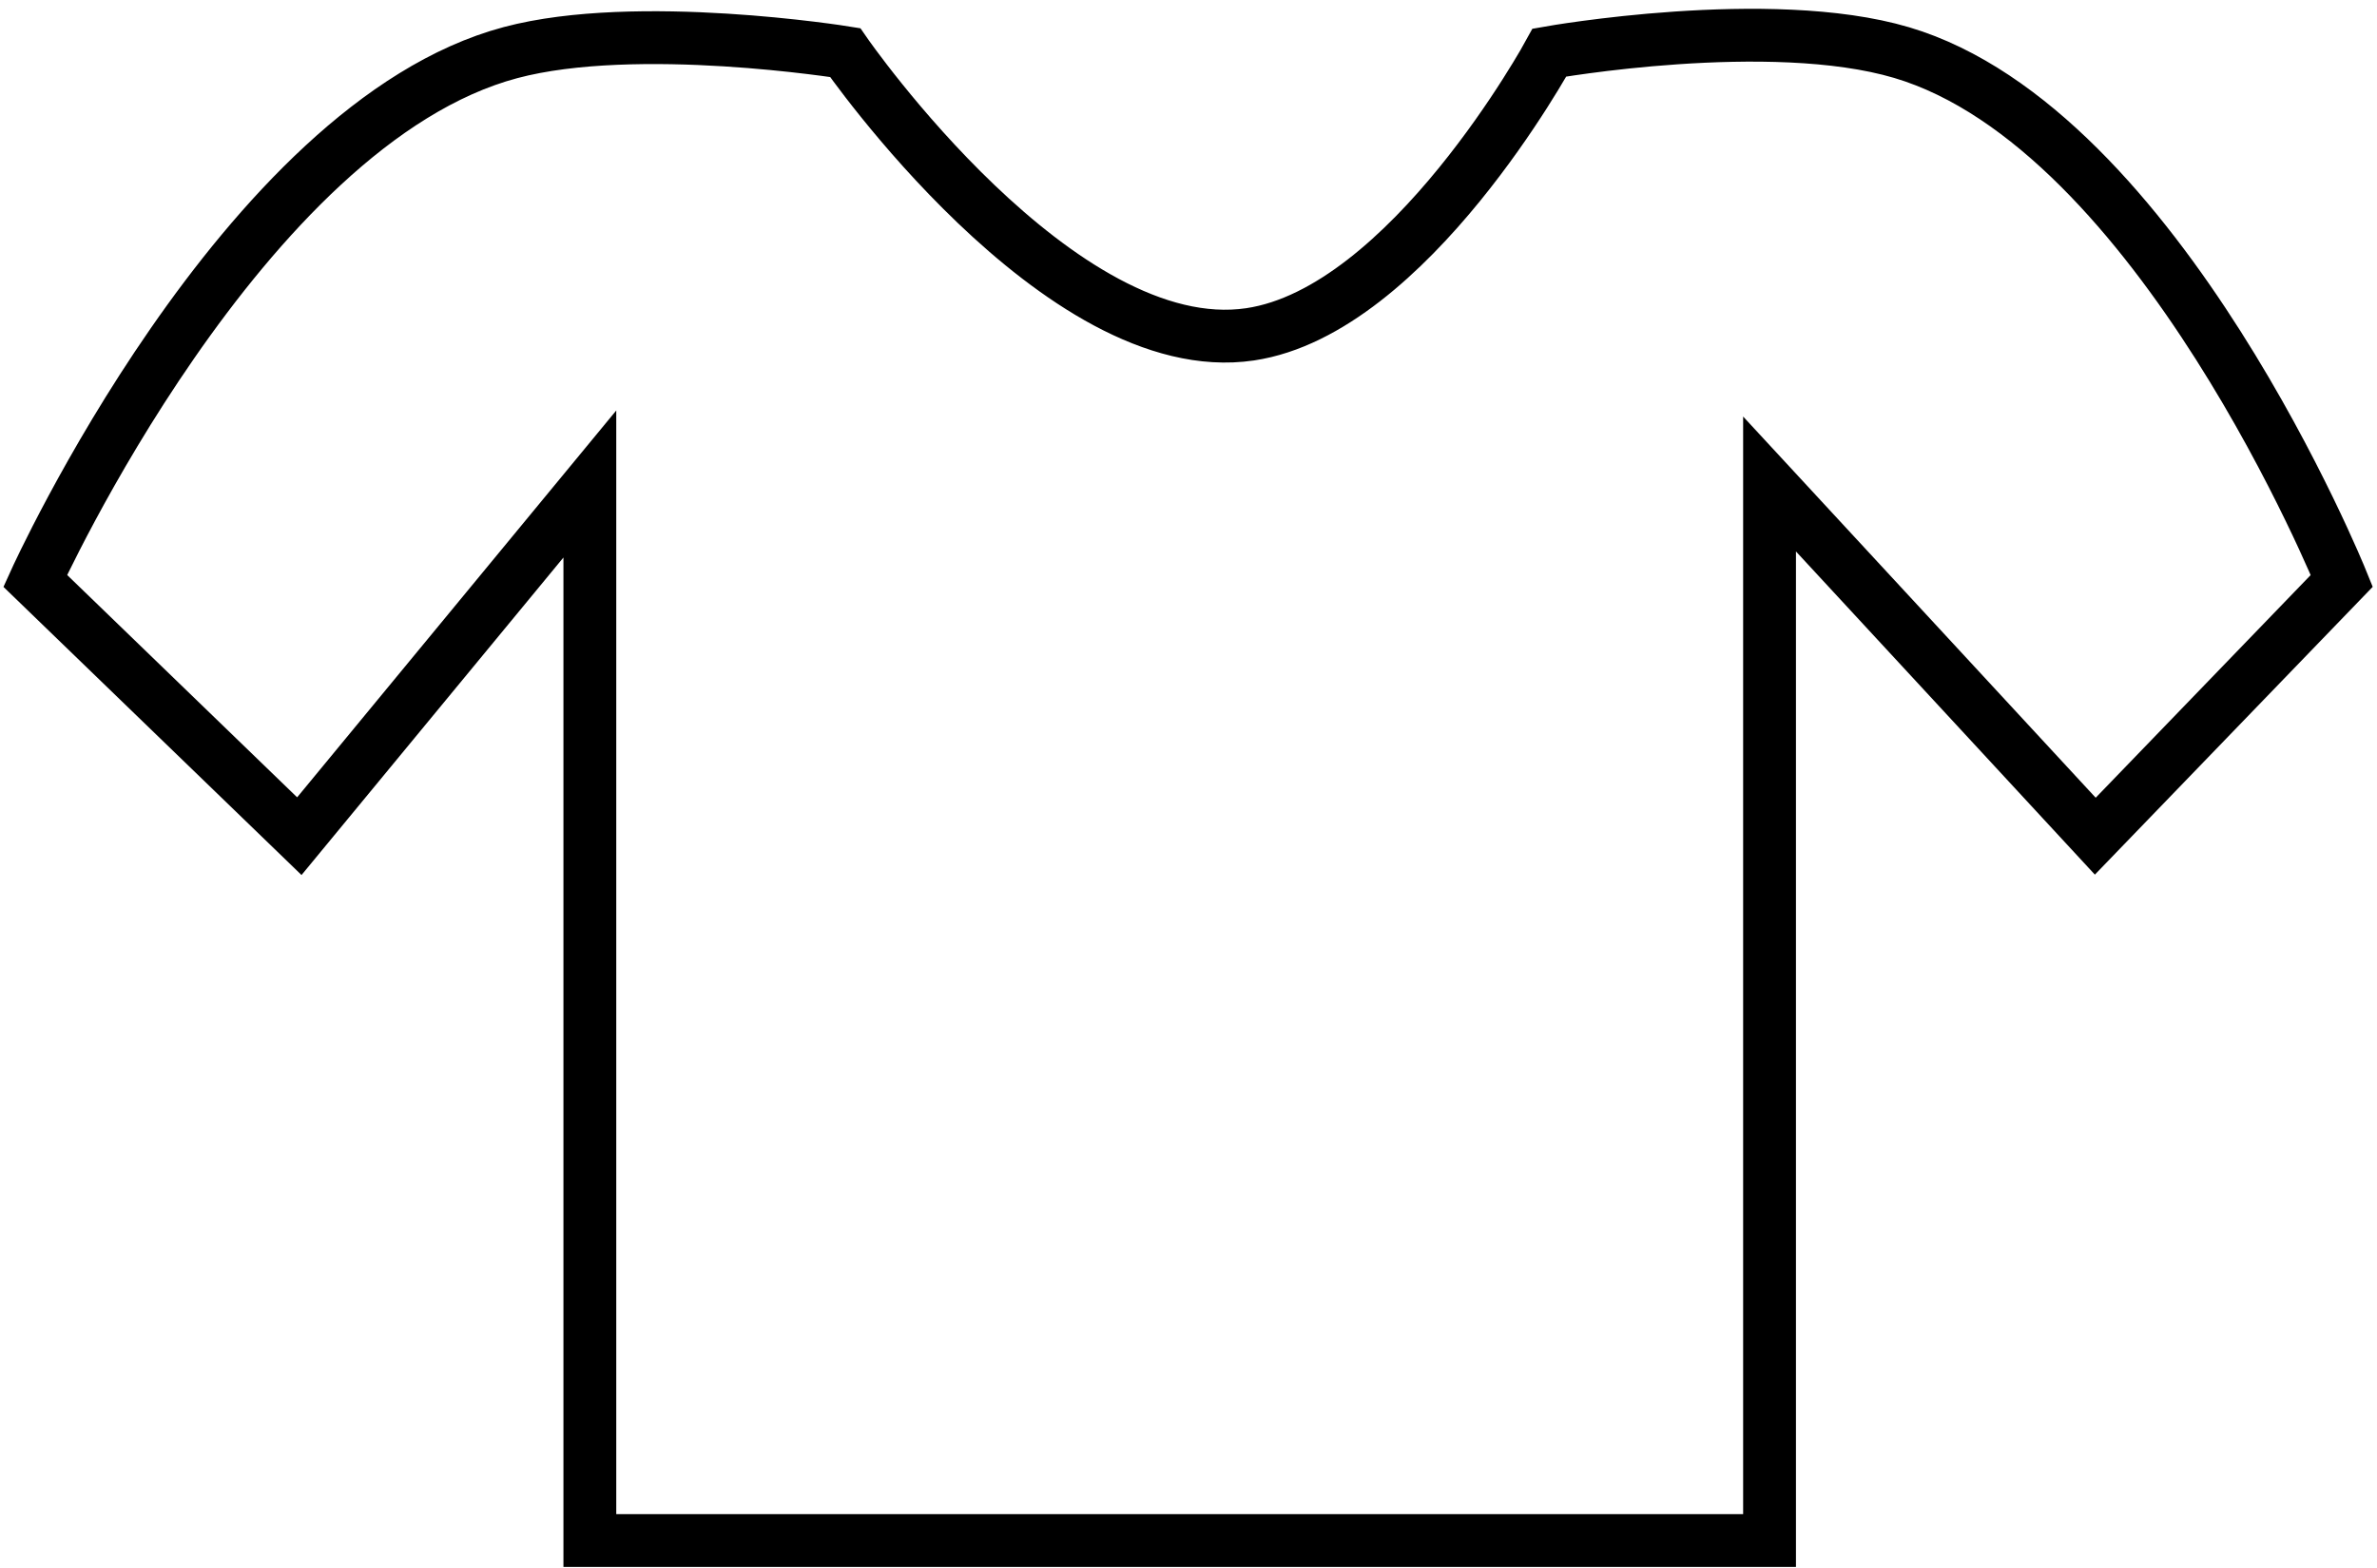
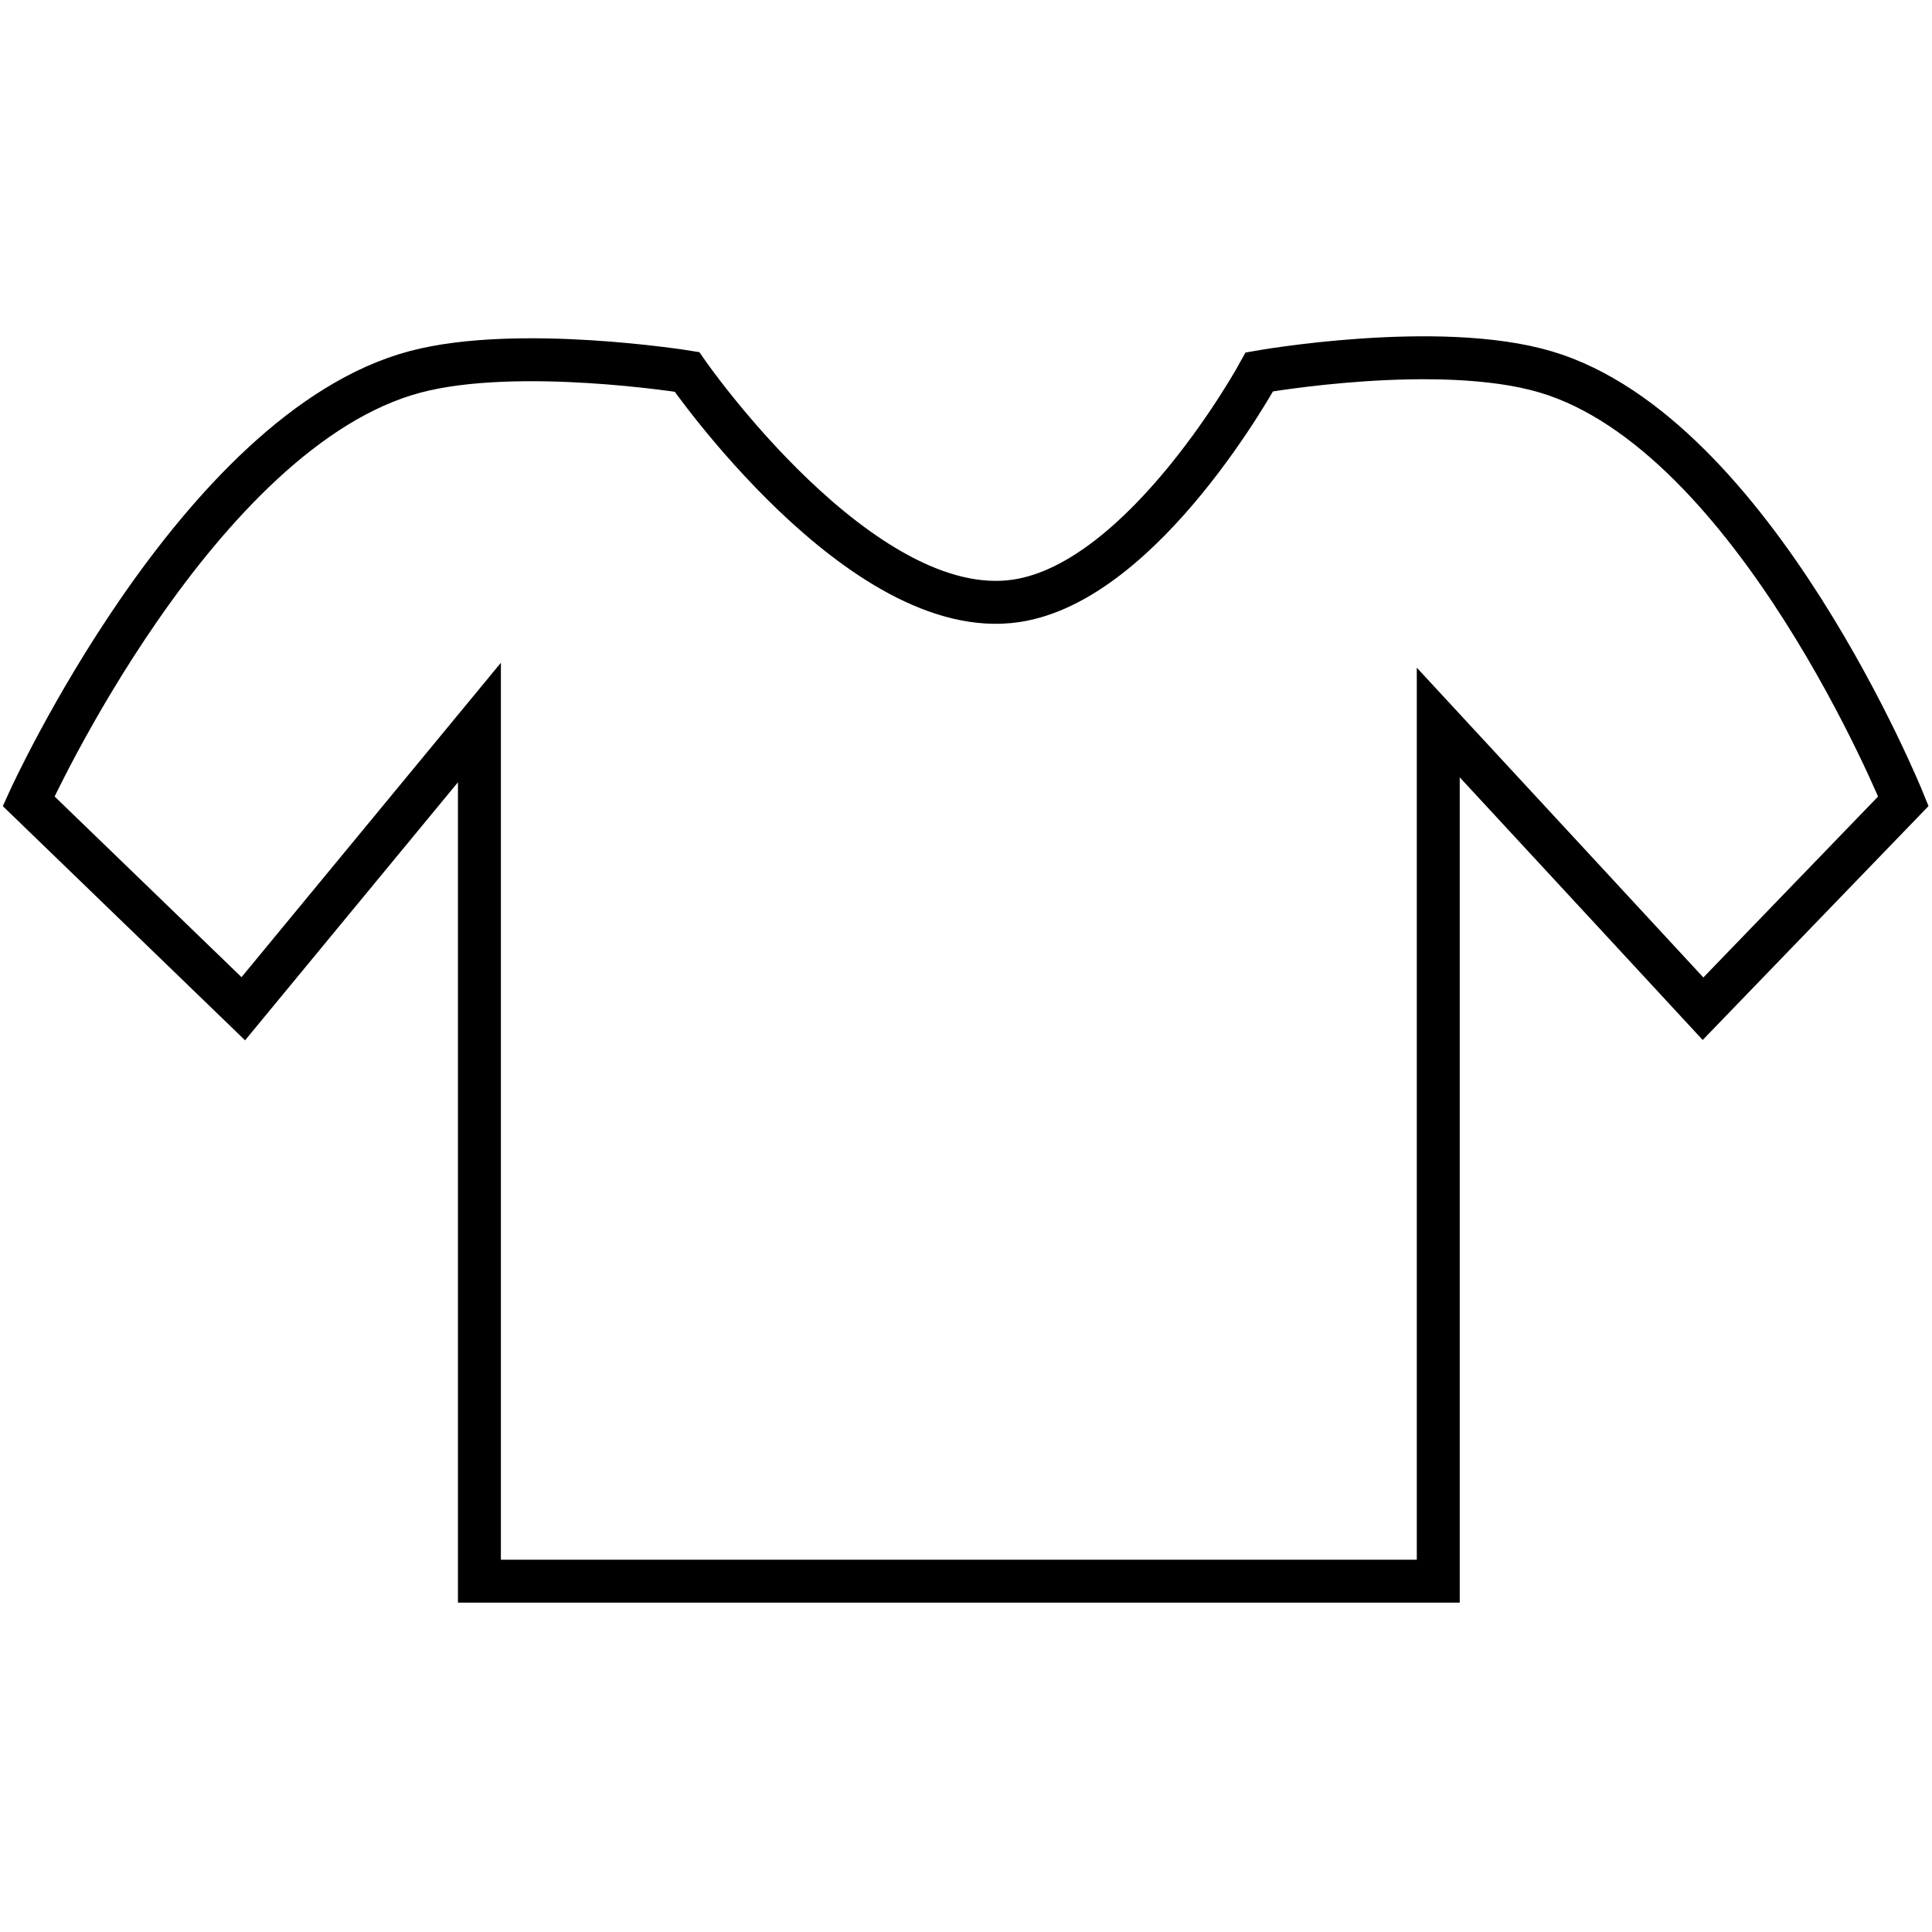
- <svg xmlns="http://www.w3.org/2000/svg" width="135" height="89" viewBox="0 0 135 89" fill="none">
+ <svg xmlns="http://www.w3.org/2000/svg" width="100" height="100" viewBox="0 0 135 89" fill="none">
  <path d="M33.5 27.486V87.486H100.5V27.486L119 47.486L133 32.986C133 32.986 122.622 7.319 108 2.986C100.511 0.767 88 2.986 88 2.986C88 2.986 80.018 17.648 71 18.986C60.177 20.592 48 2.986 48 2.986C48 2.986 36.17 1.078 29 2.986C13.768 7.039 2 32.986 2 32.986L17 47.486L33.5 27.486Z" stroke="black" stroke-width="3" />
</svg>
